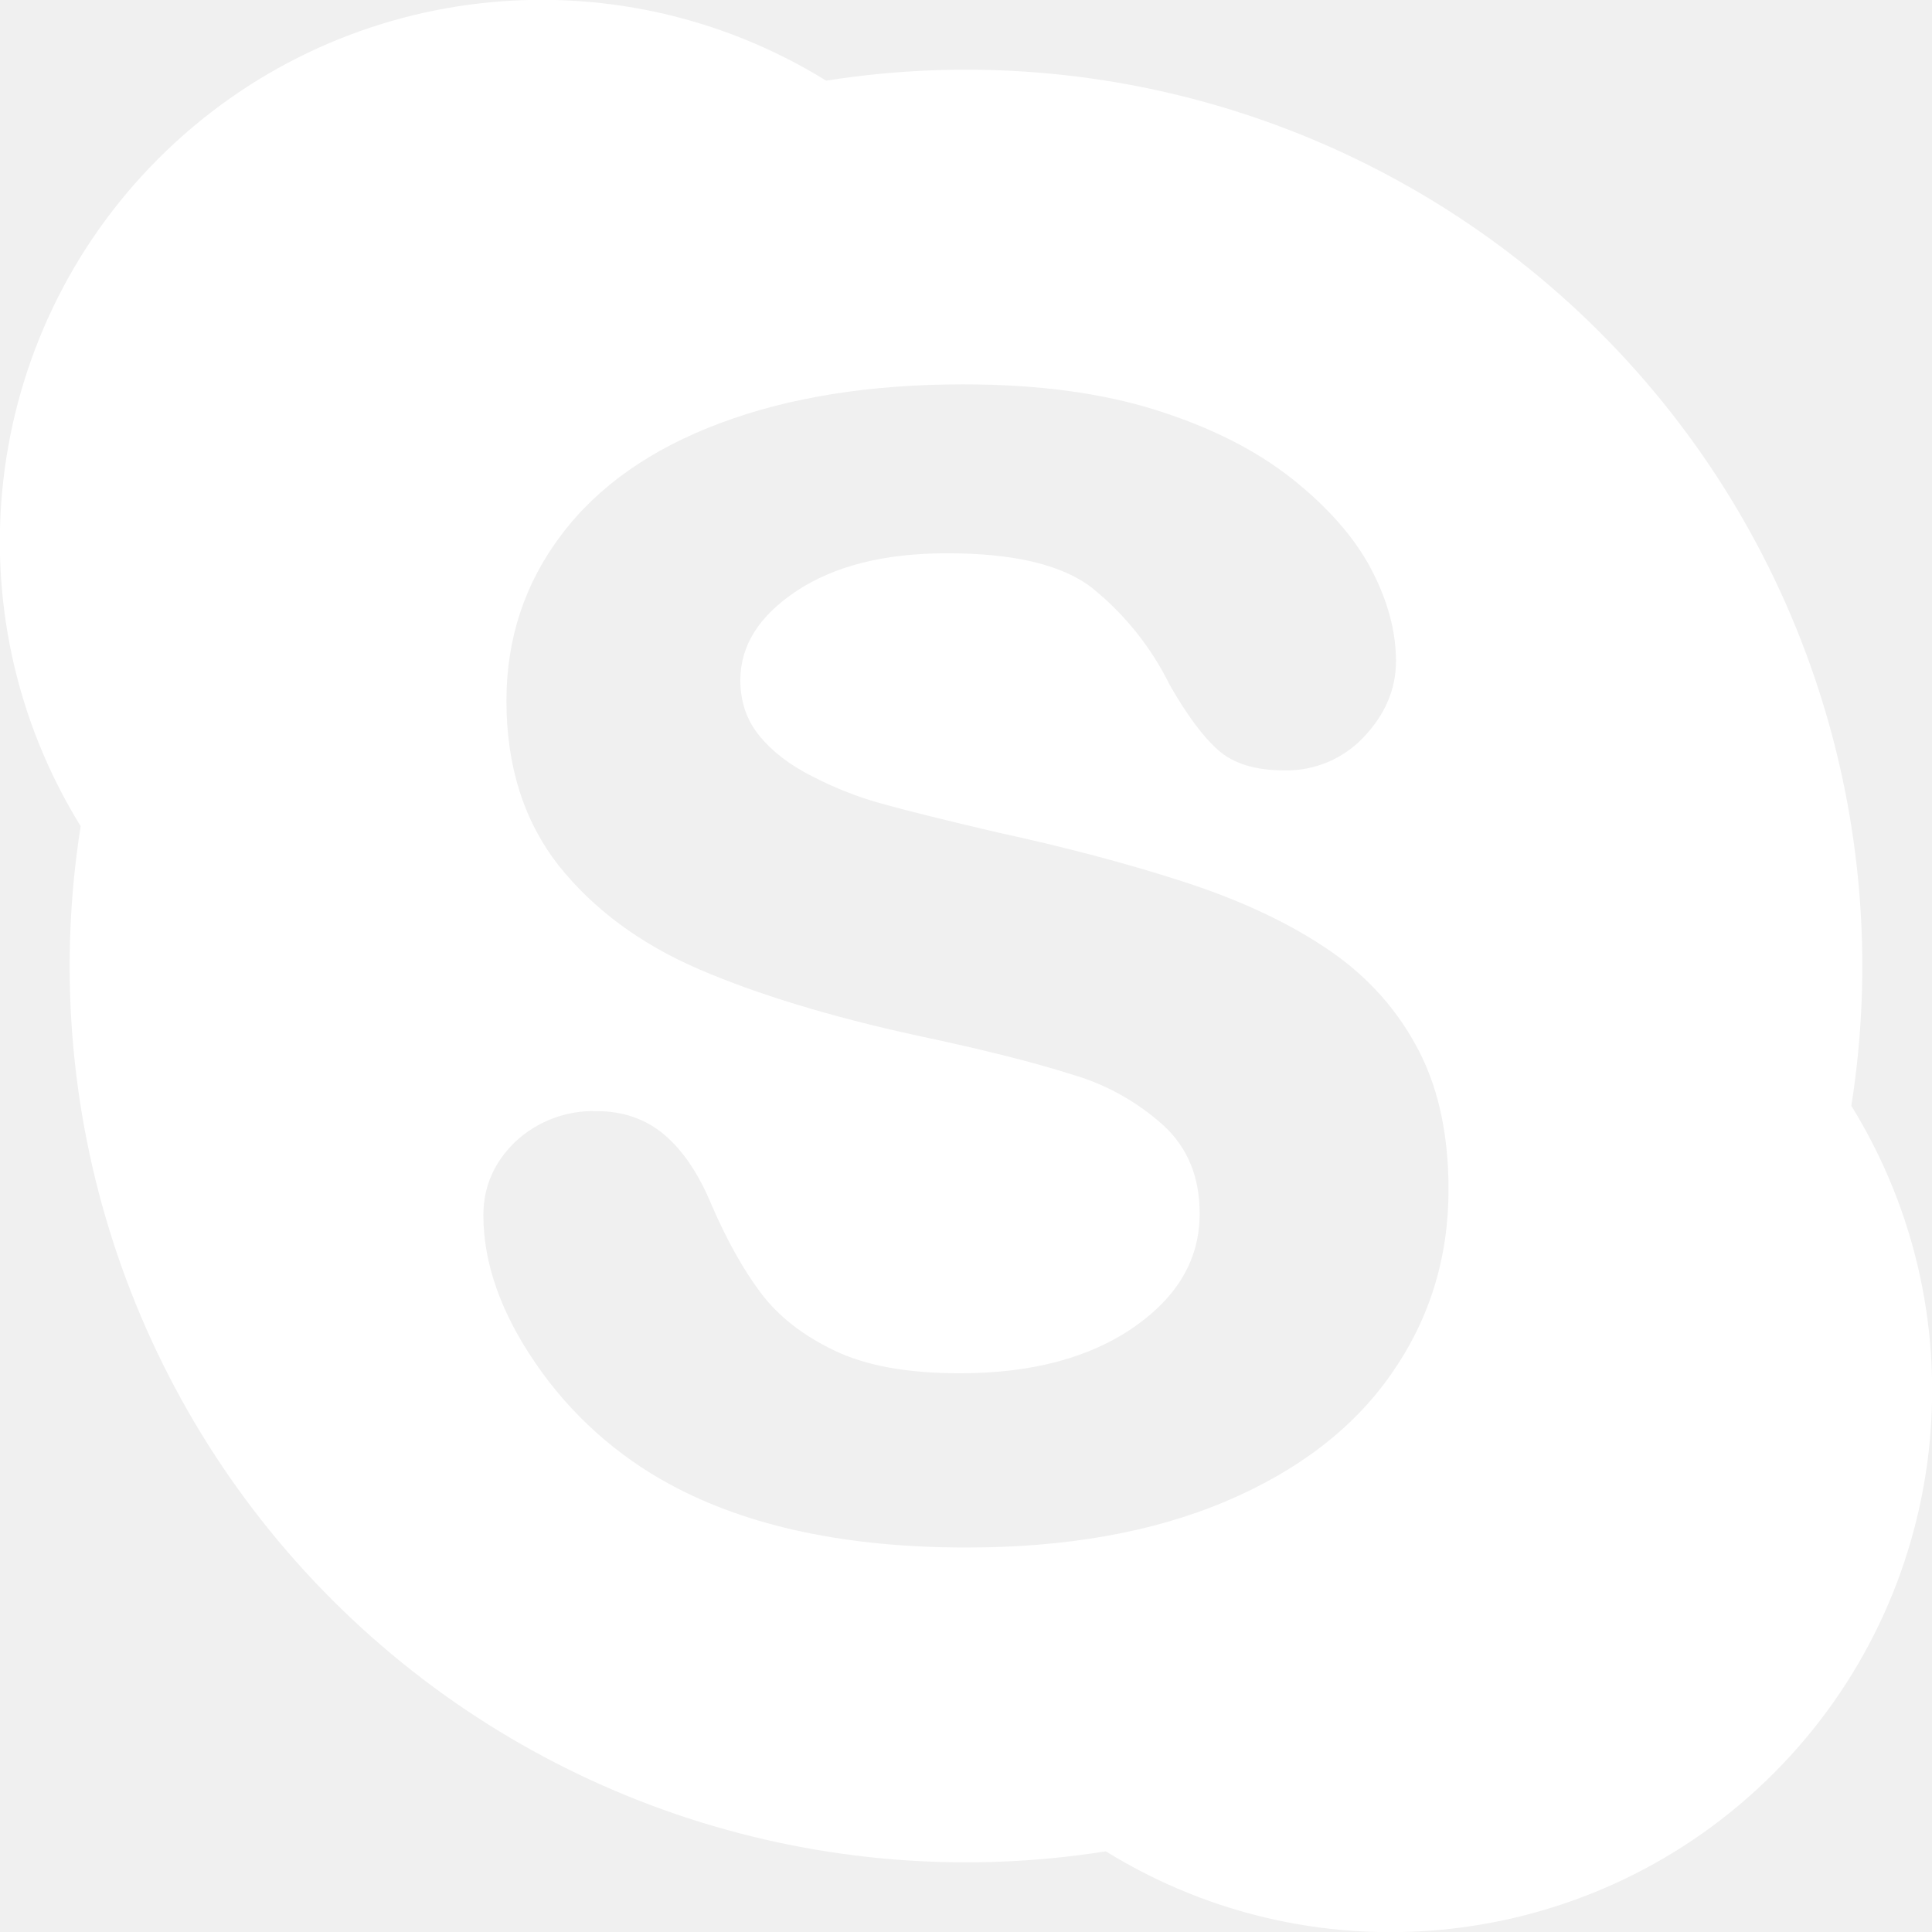
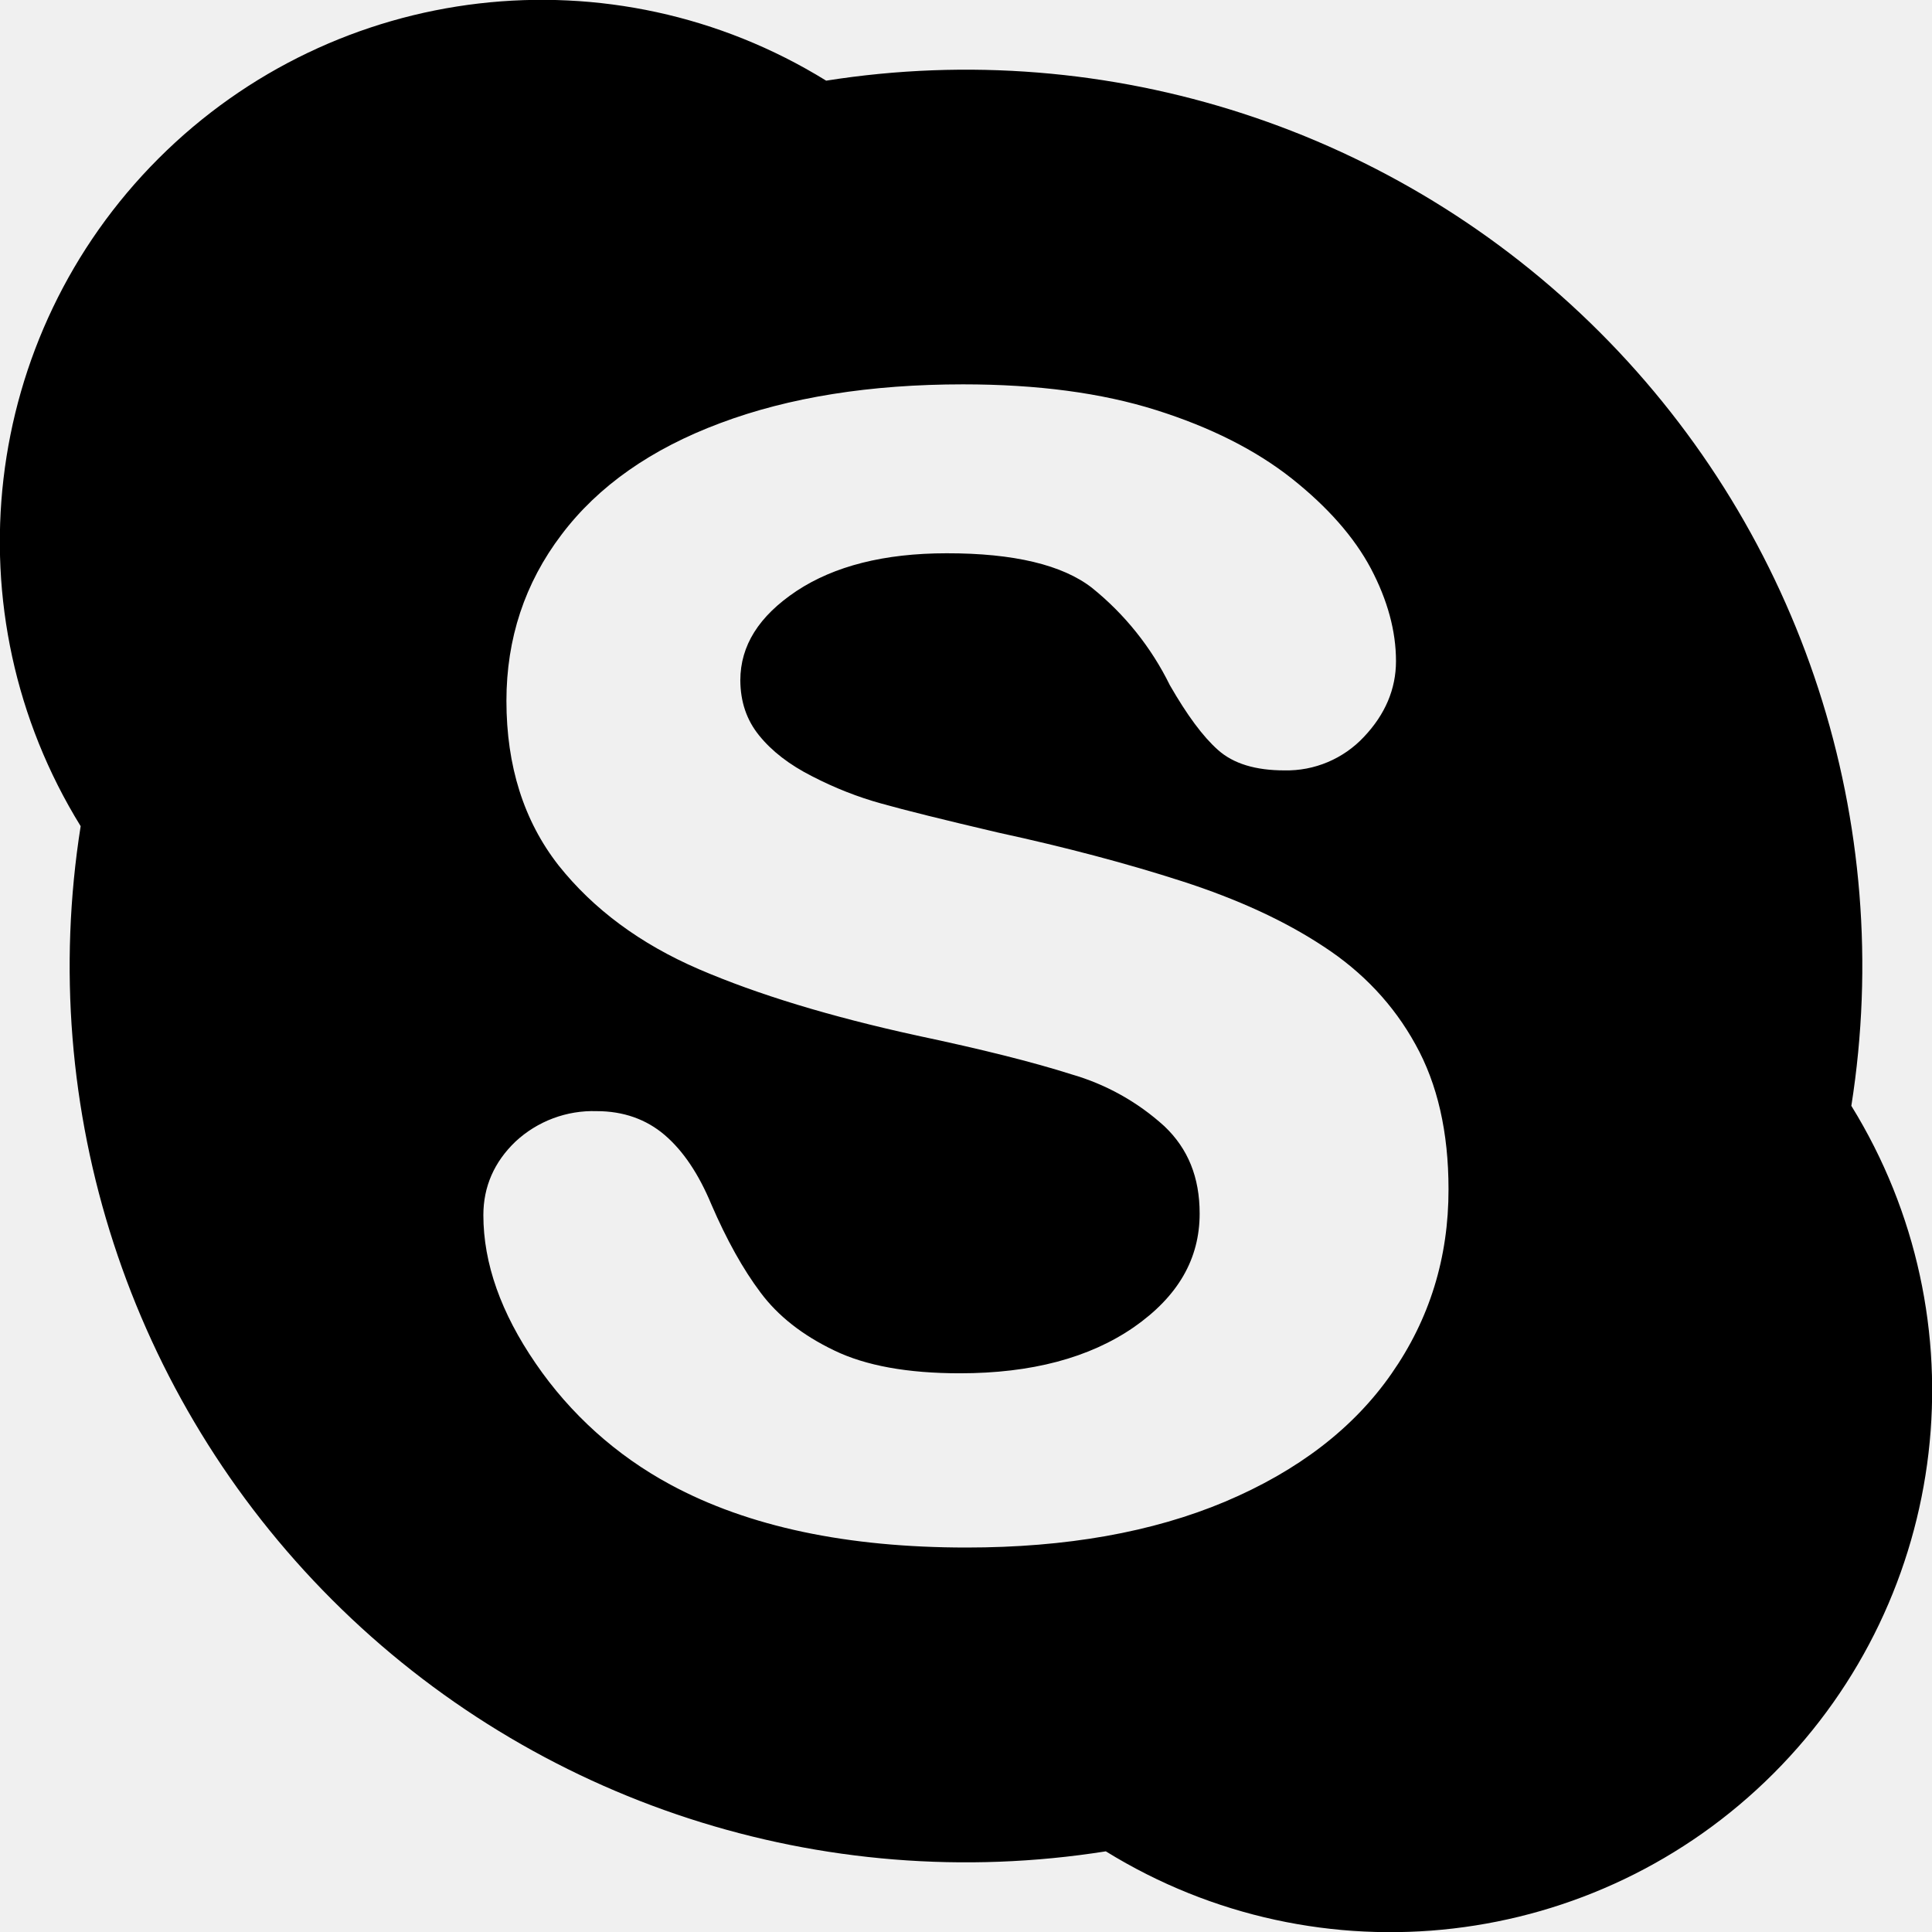
<svg xmlns="http://www.w3.org/2000/svg" width="16" height="16" viewBox="0 0 16 16">
-   <path fill="#FFF" fill-rule="nonzero" d="M15.332 9.158a7.423 7.423 0 0 0-8.49-8.49A4.486 4.486 0 0 0 .668 6.842a7.422 7.422 0 0 0 8.49 8.49 4.486 4.486 0 0 0 6.174-6.174zm-3.808 2.218c-.314.452-.775.805-1.378 1.06-.604.254-1.318.38-2.142.38-.988 0-1.806-.172-2.452-.521a3.177 3.177 0 0 1-1.116-1.004c-.287-.418-.433-.828-.433-1.228 0-.236.09-.44.265-.608a.943.943 0 0 1 .674-.253c.22 0 .41.067.563.198.153.131.281.322.386.574.126.292.262.537.408.731.144.193.347.353.61.479.26.126.607.189 1.04.189.594 0 1.073-.128 1.44-.381.368-.256.546-.567.546-.942 0-.3-.096-.537-.292-.723a1.94 1.94 0 0 0-.77-.43c-.317-.101-.744-.208-1.279-.321-.718-.157-1.319-.34-1.805-.549-.487-.21-.875-.498-1.163-.86-.288-.368-.432-.823-.432-1.363 0-.515.152-.976.456-1.376.303-.402.742-.71 1.315-.924.57-.214 1.242-.321 2.011-.321.616 0 1.148.071 1.598.213.45.142.824.33 1.124.567.297.236.516.484.655.745.138.262.208.518.208.767 0 .232-.09.442-.265.627a.876.876 0 0 1-.66.278c-.237 0-.422-.055-.55-.17-.125-.111-.256-.289-.398-.536a2.381 2.381 0 0 0-.645-.806c-.243-.189-.645-.287-1.204-.286-.517 0-.93.106-1.242.312-.315.21-.465.454-.466.739.001.179.052.33.156.458.105.13.251.243.439.338.188.097.379.172.571.225.195.055.517.135.965.24.562.122 1.072.257 1.53.405.458.148.848.327 1.17.54.325.212.58.483.76.81.183.328.274.728.274 1.199.001.567-.157 1.077-.472 1.528z" />
+   <path fill-rule="nonzero" d="M15.332 9.158a7.423 7.423 0 0 0-8.49-8.49A4.486 4.486 0 0 0 .668 6.842a7.422 7.422 0 0 0 8.49 8.49 4.486 4.486 0 0 0 6.174-6.174zm-3.808 2.218c-.314.452-.775.805-1.378 1.06-.604.254-1.318.38-2.142.38-.988 0-1.806-.172-2.452-.521a3.177 3.177 0 0 1-1.116-1.004c-.287-.418-.433-.828-.433-1.228 0-.236.09-.44.265-.608a.943.943 0 0 1 .674-.253c.22 0 .41.067.563.198.153.131.281.322.386.574.126.292.262.537.408.731.144.193.347.353.61.479.26.126.607.189 1.04.189.594 0 1.073-.128 1.44-.381.368-.256.546-.567.546-.942 0-.3-.096-.537-.292-.723a1.94 1.94 0 0 0-.77-.43c-.317-.101-.744-.208-1.279-.321-.718-.157-1.319-.34-1.805-.549-.487-.21-.875-.498-1.163-.86-.288-.368-.432-.823-.432-1.363 0-.515.152-.976.456-1.376.303-.402.742-.71 1.315-.924.57-.214 1.242-.321 2.011-.321.616 0 1.148.071 1.598.213.45.142.824.33 1.124.567.297.236.516.484.655.745.138.262.208.518.208.767 0 .232-.09.442-.265.627a.876.876 0 0 1-.66.278c-.237 0-.422-.055-.55-.17-.125-.111-.256-.289-.398-.536a2.381 2.381 0 0 0-.645-.806c-.243-.189-.645-.287-1.204-.286-.517 0-.93.106-1.242.312-.315.21-.465.454-.466.739.001.179.052.33.156.458.105.13.251.243.439.338.188.097.379.172.571.225.195.055.517.135.965.24.562.122 1.072.257 1.53.405.458.148.848.327 1.17.54.325.212.58.483.76.81.183.328.274.728.274 1.199.001.567-.157 1.077-.472 1.528z" />
</svg>
